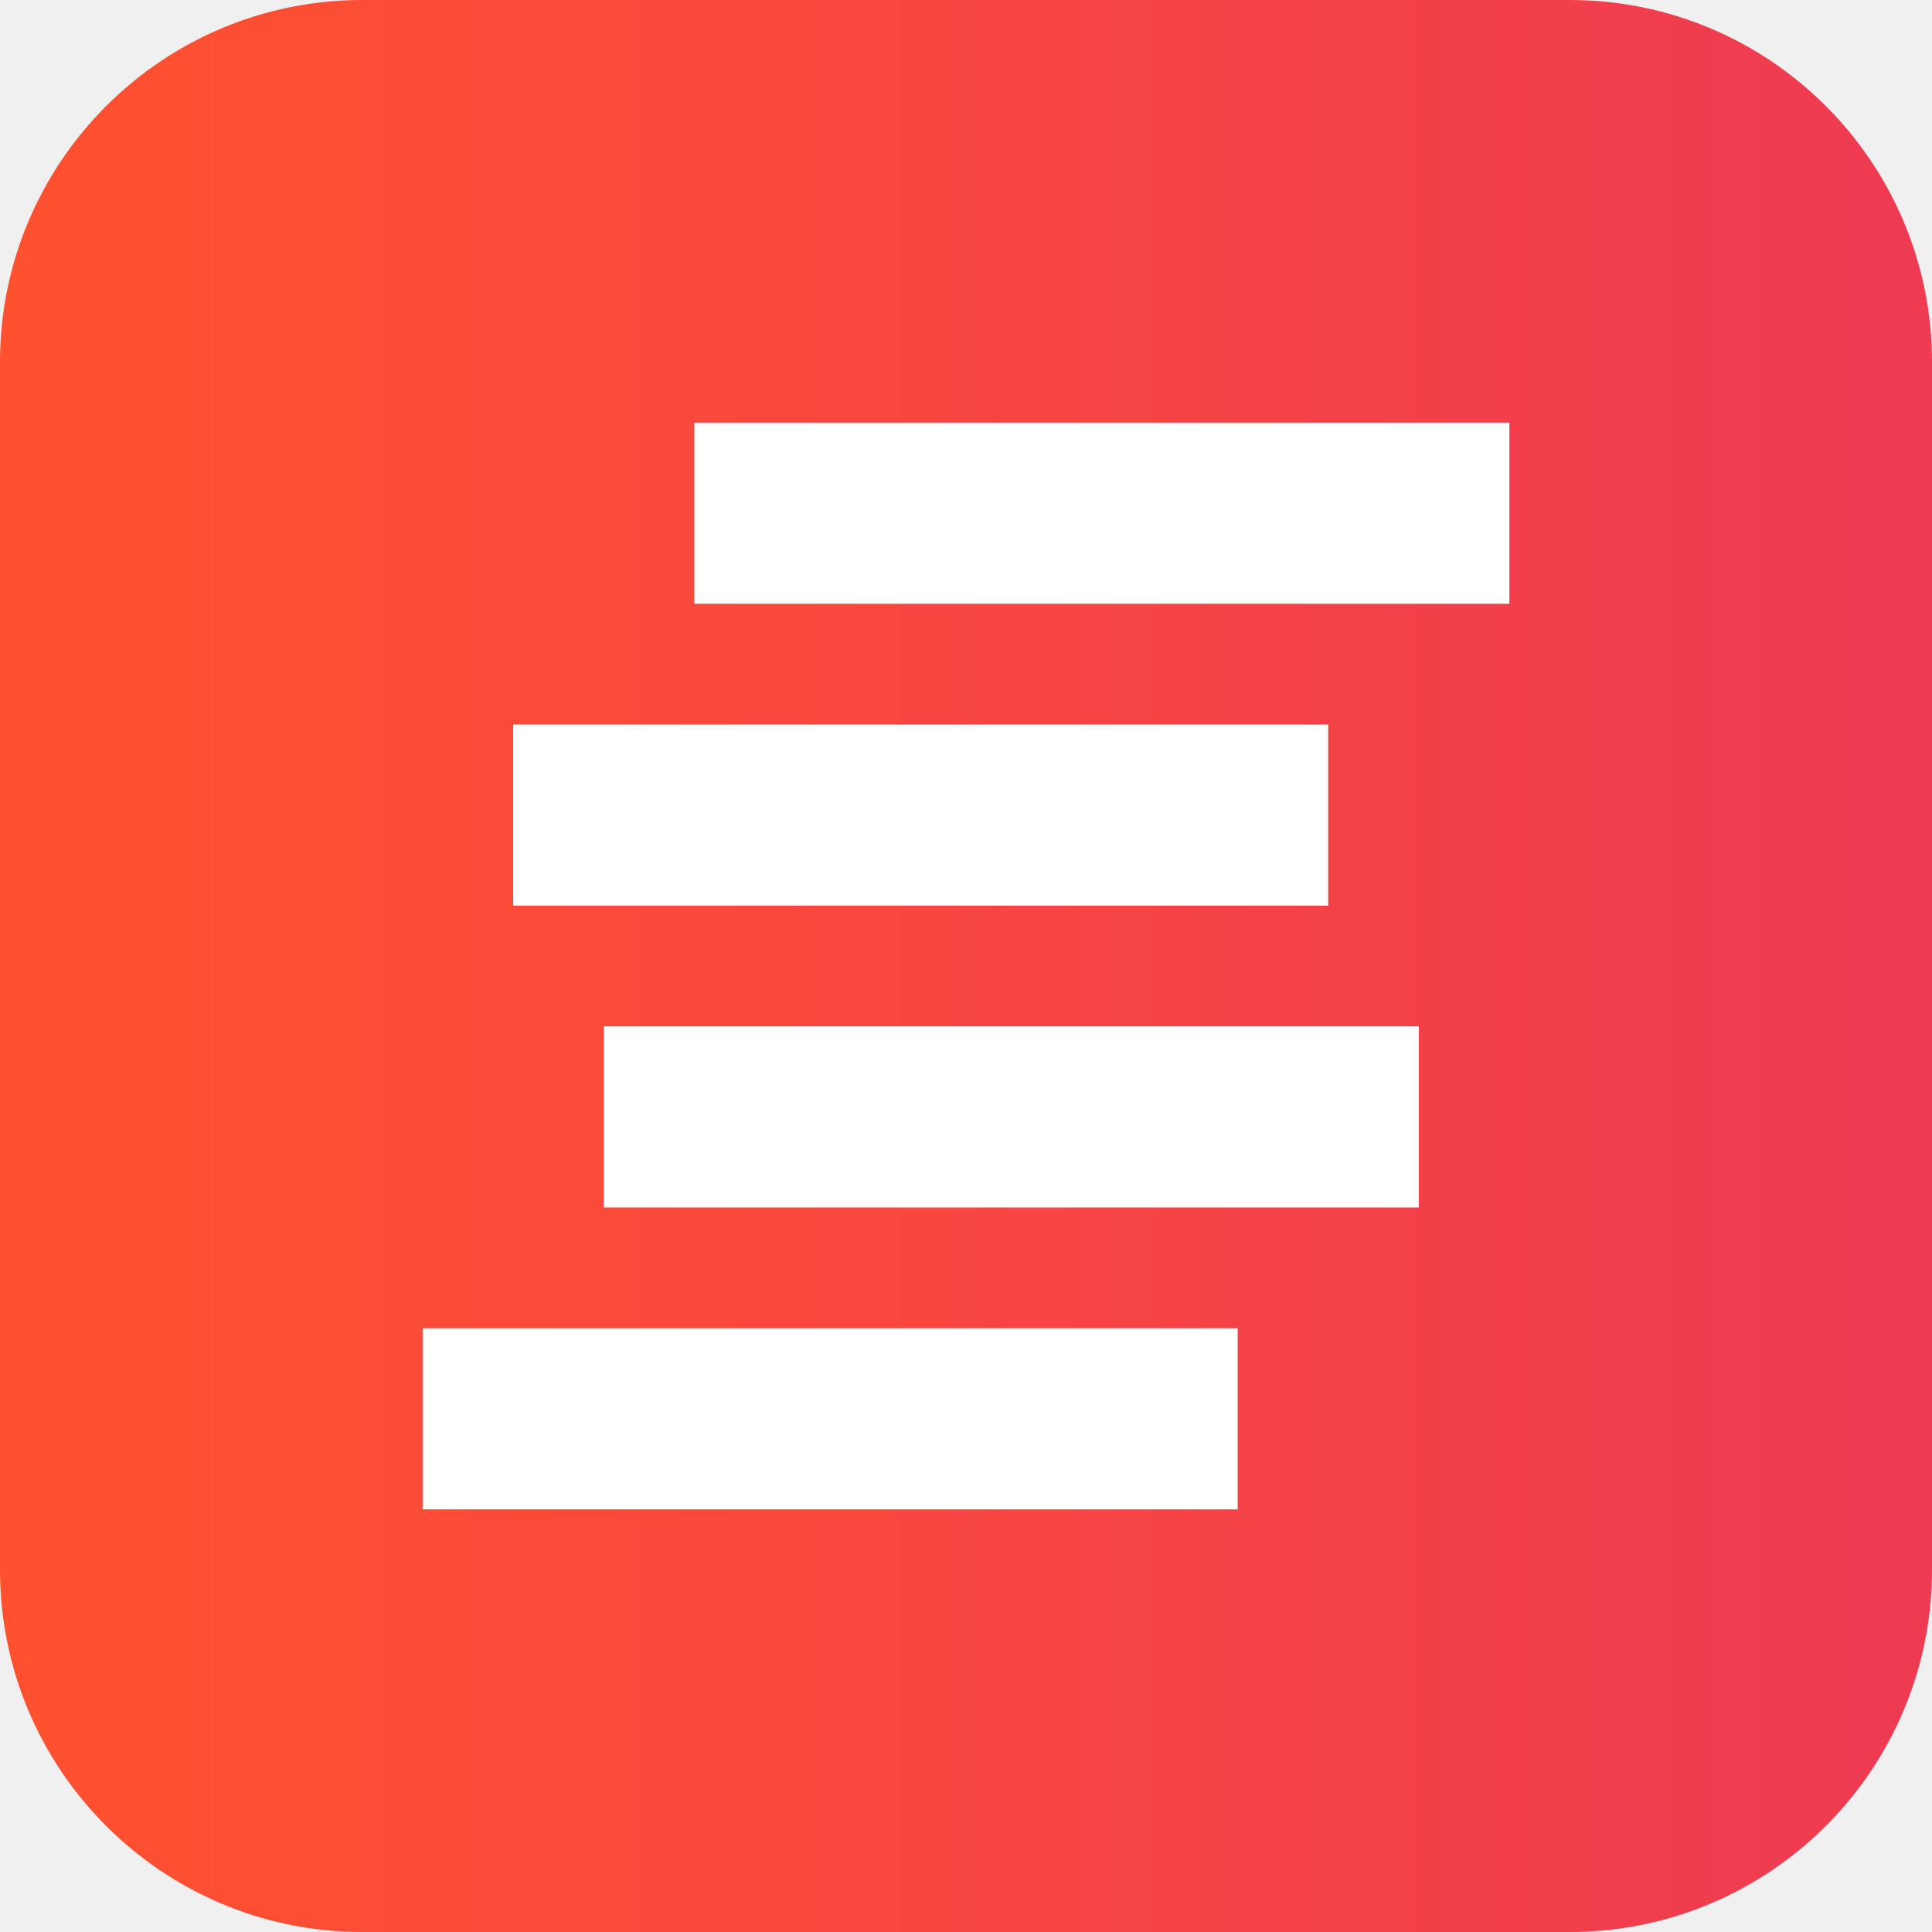
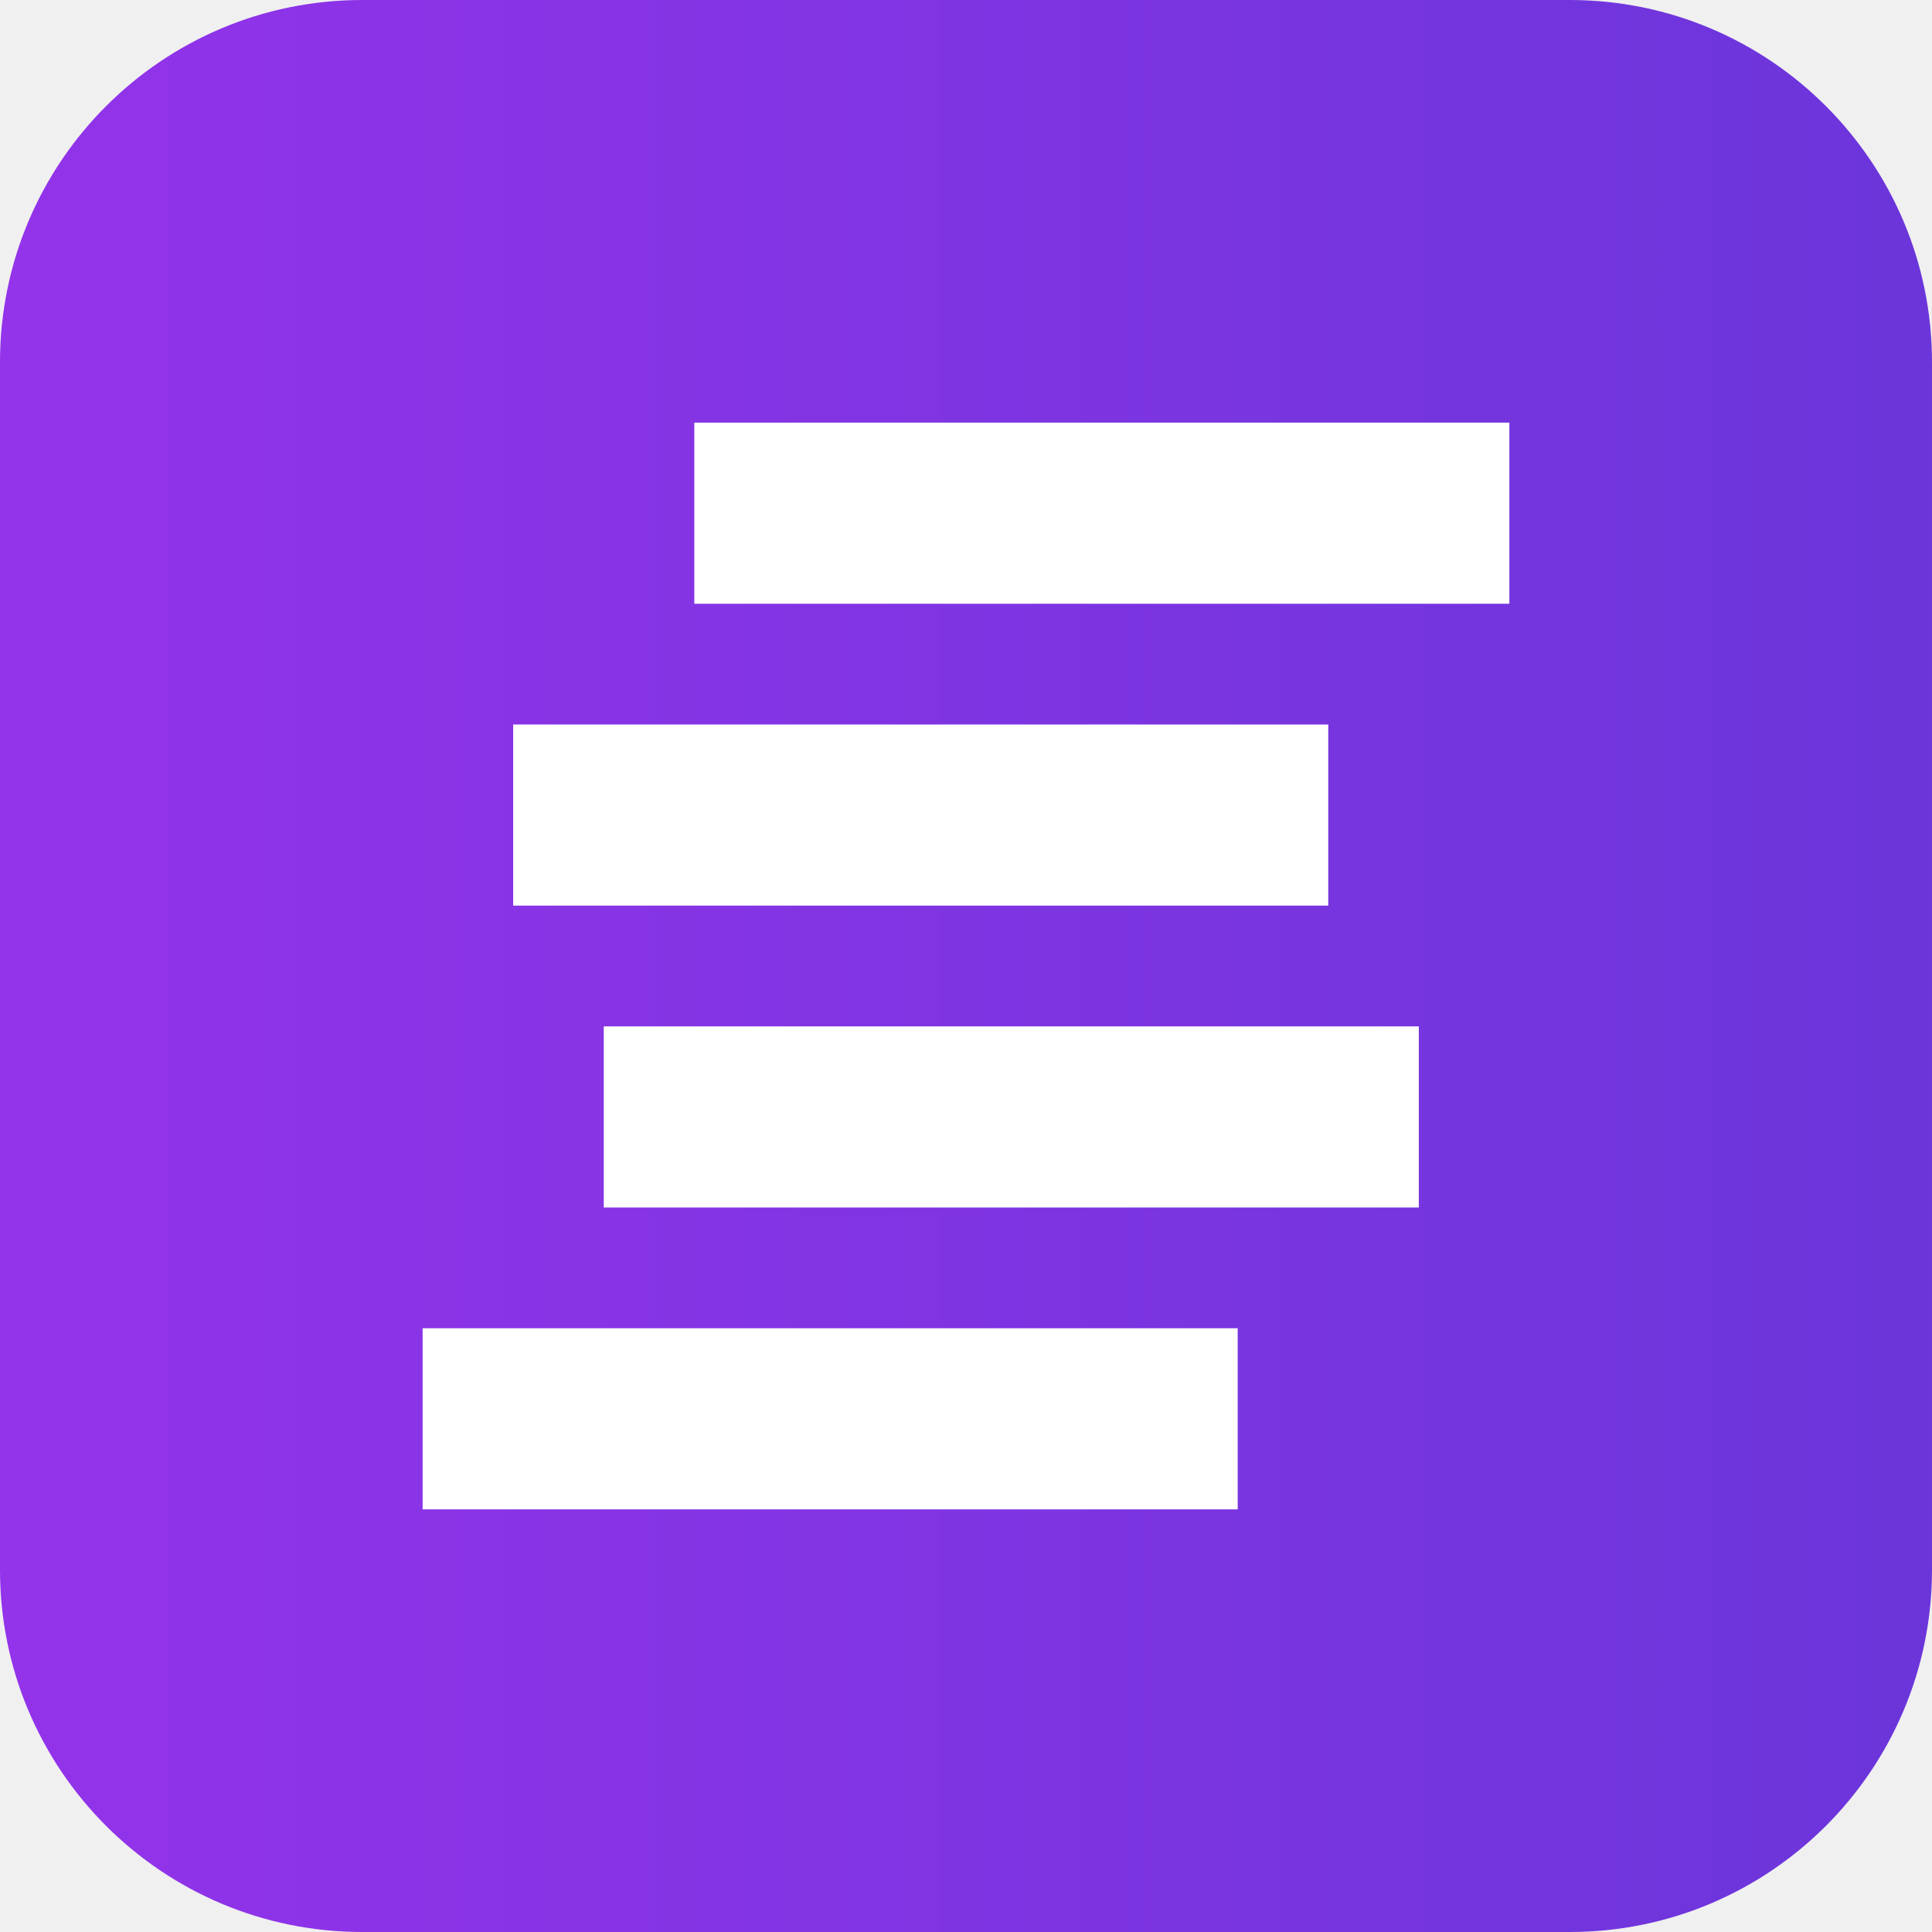
<svg xmlns="http://www.w3.org/2000/svg" width="128" height="128" viewBox="0 0 128 128" fill="none">
  <path d="M0 24C0 10.745 10.745 0 24 0H104C117.255 0 128 10.745 128 24V104C128 117.255 117.255 128 104 128H24C10.745 128 0 117.255 0 104V24Z" fill="url(#paint0_linear_553_66)" />
  <rect x="46" y="28" width="54" height="12" fill="white" />
  <rect x="34" y="48" width="54" height="12" fill="white" />
  <rect x="40" y="68" width="54" height="12" fill="white" />
  <rect x="28" y="88" width="54" height="12" fill="white" />
  <defs>
    <linearGradient id="paint0_linear_553_66" x1="0" y1="64" x2="255.529" y2="64" gradientUnits="userSpaceOnUse">
-       <stop stop-color="#FF512F" />
-       <stop offset="1" stop-color="#DD2476" />
+       <stop stop-color="#9333ea" />
+       <stop offset="1" stop-color="#4338ca" />
    </linearGradient>
  </defs>
</svg>
